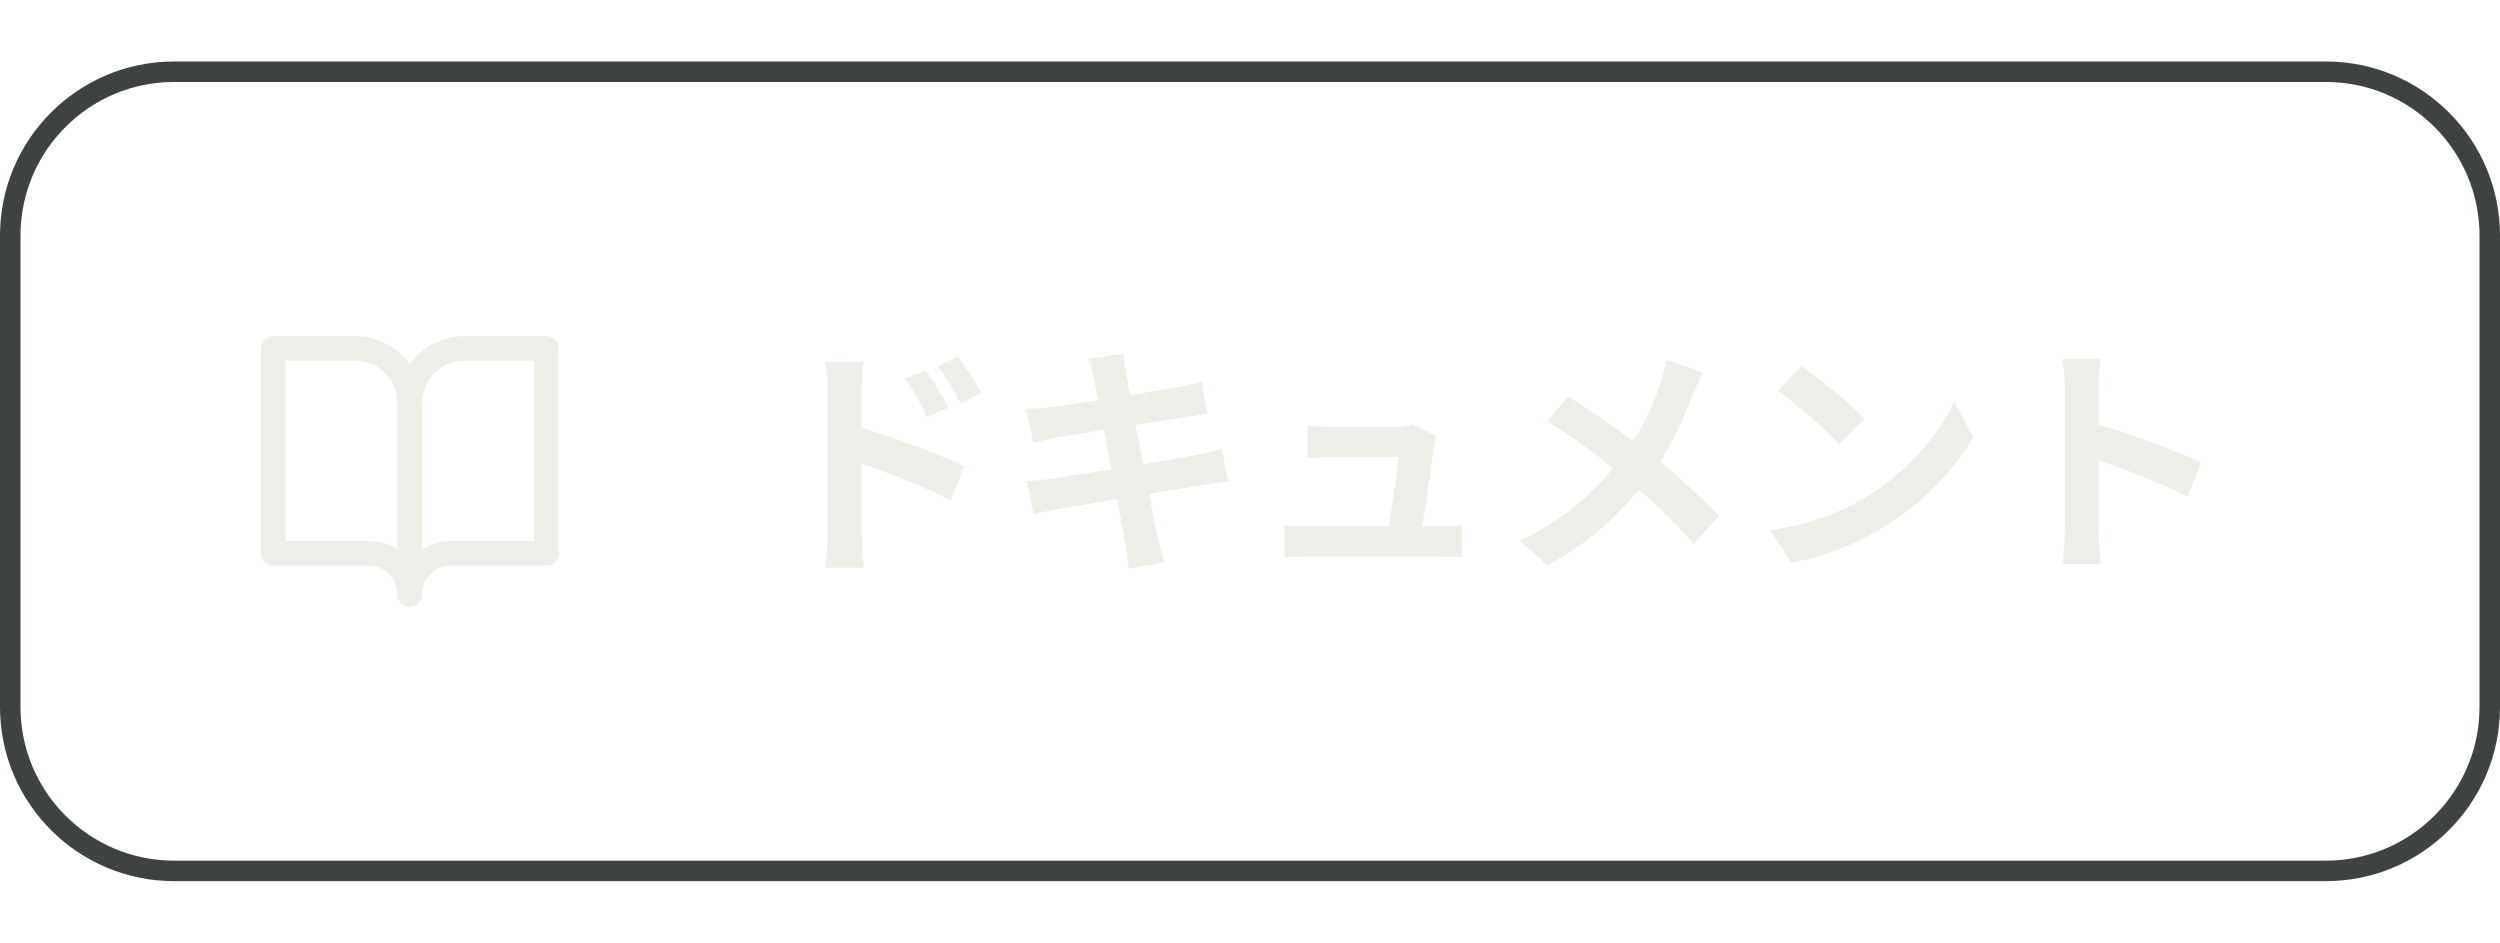
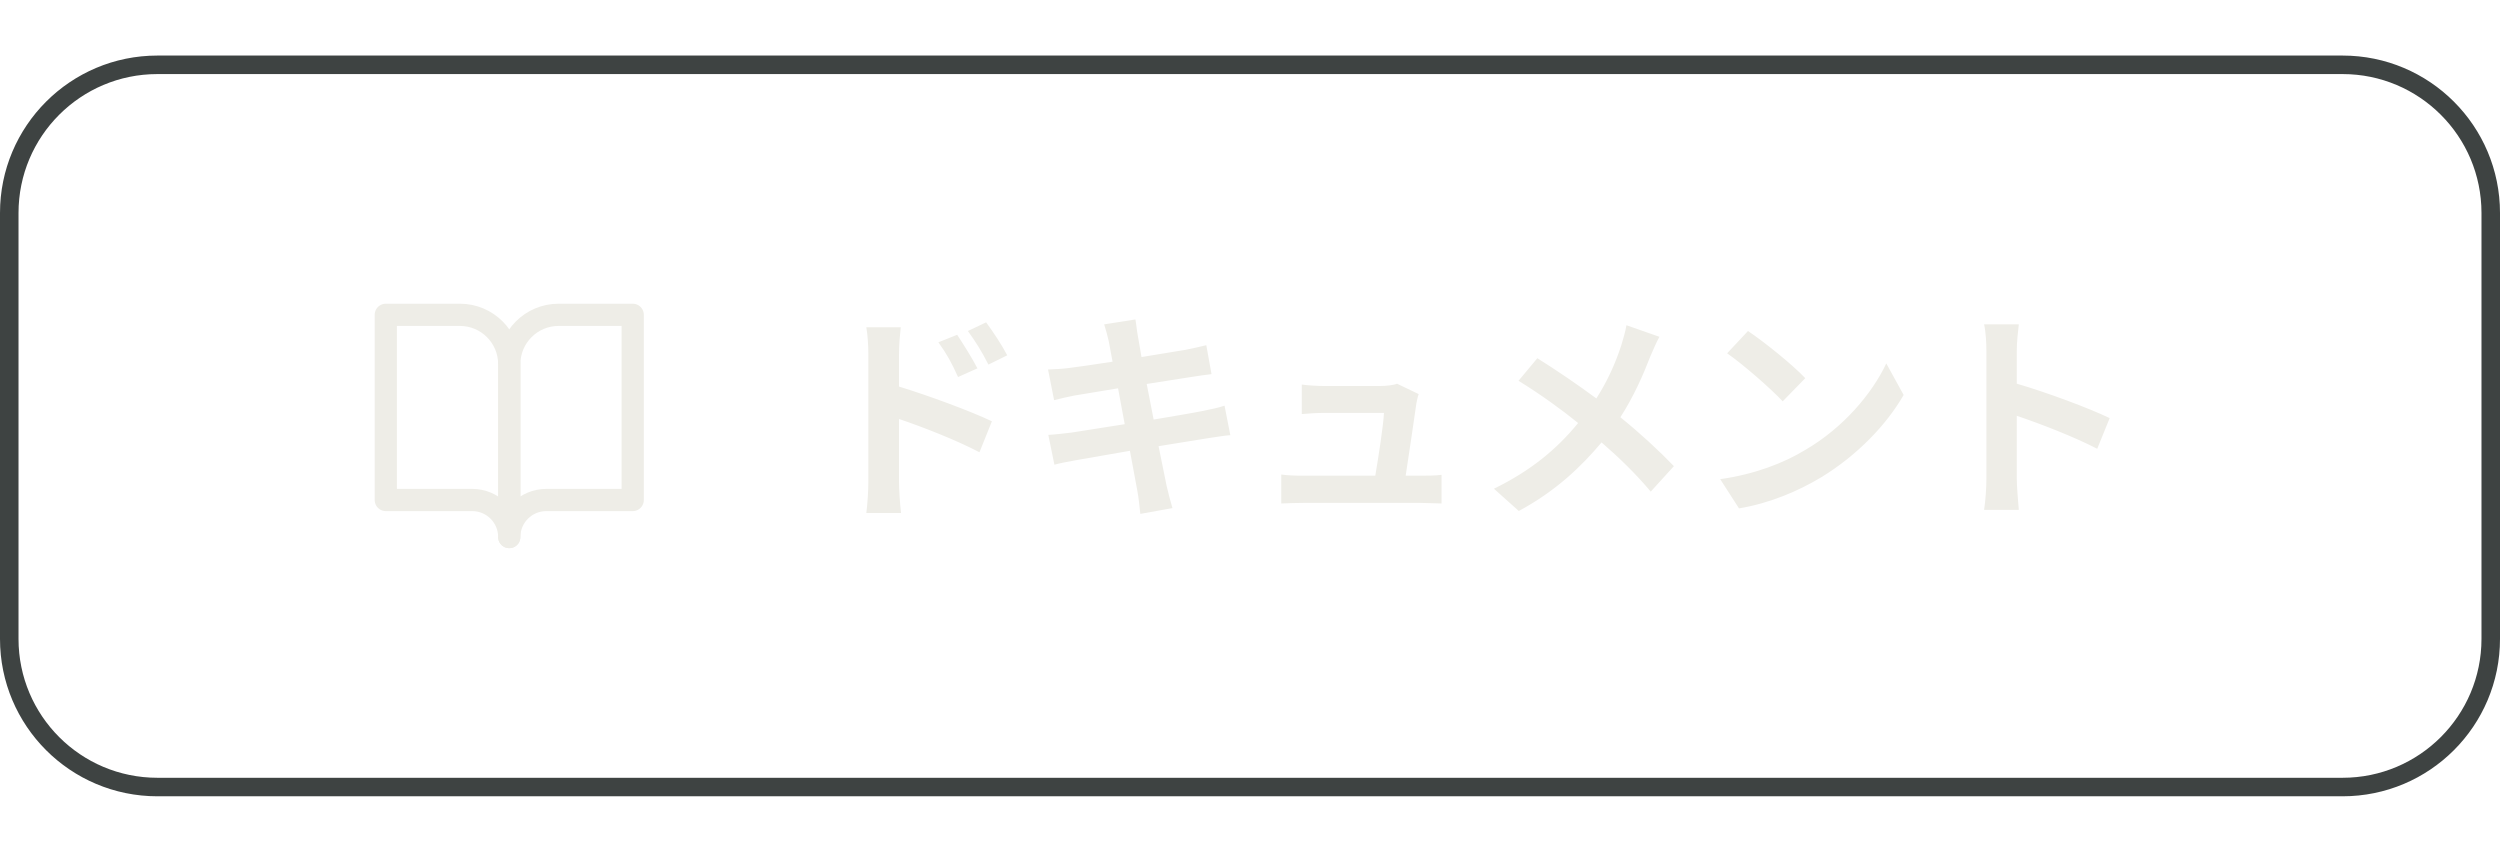
- <svg xmlns="http://www.w3.org/2000/svg" width="122" height="46" viewBox="0 0 122 46" role="img" aria-label="ドキュメント">
-   <rect x="0.5" y="3.5" width="121" height="39" rx="8" fill="none" stroke="#3E4342" />
-   <g transform="translate(12 15) scale(.666667)" fill="none" stroke="#EEEDE7" stroke-width="1.8" stroke-linecap="round" stroke-linejoin="round">
+ <svg xmlns="http://www.w3.org/2000/svg" width="135" height="46" viewBox="0 0 135 46" role="img" aria-label="ドキュメント">
+   <rect x="0.5" y="3.5" width="134" height="39" rx="8" fill="none" stroke="#3E4342" />
+   <g transform="translate(19.5 15) scale(.666667)" fill="none" stroke="#EEEDE7" stroke-width="1.8" stroke-linecap="round" stroke-linejoin="round">
    <path d="M2 3h6a4 4 0 0 1 4 4v14a3 3 0 0 0-3-3H2z" />
    <path d="M22 3h-6a4 4 0 0 0-4 4v14a3 3 0 0 1 3-3h7z" />
  </g>
-   <text x="73" y="27" text-anchor="middle" fill="#EEEDE7" font-family="-apple-system, BlinkMacSystemFont, 'Segoe UI', 'PingFang SC', 'Microsoft YaHei', sans-serif" font-size="12" font-weight="600">ドキュメント</text>
+   <text x="79.5" y="27" text-anchor="middle" fill="#EEEDE7" font-family="-apple-system, BlinkMacSystemFont, 'Segoe UI', 'PingFang SC', 'Microsoft YaHei', sans-serif" font-size="12" font-weight="600">ドキュメント</text>
</svg>
